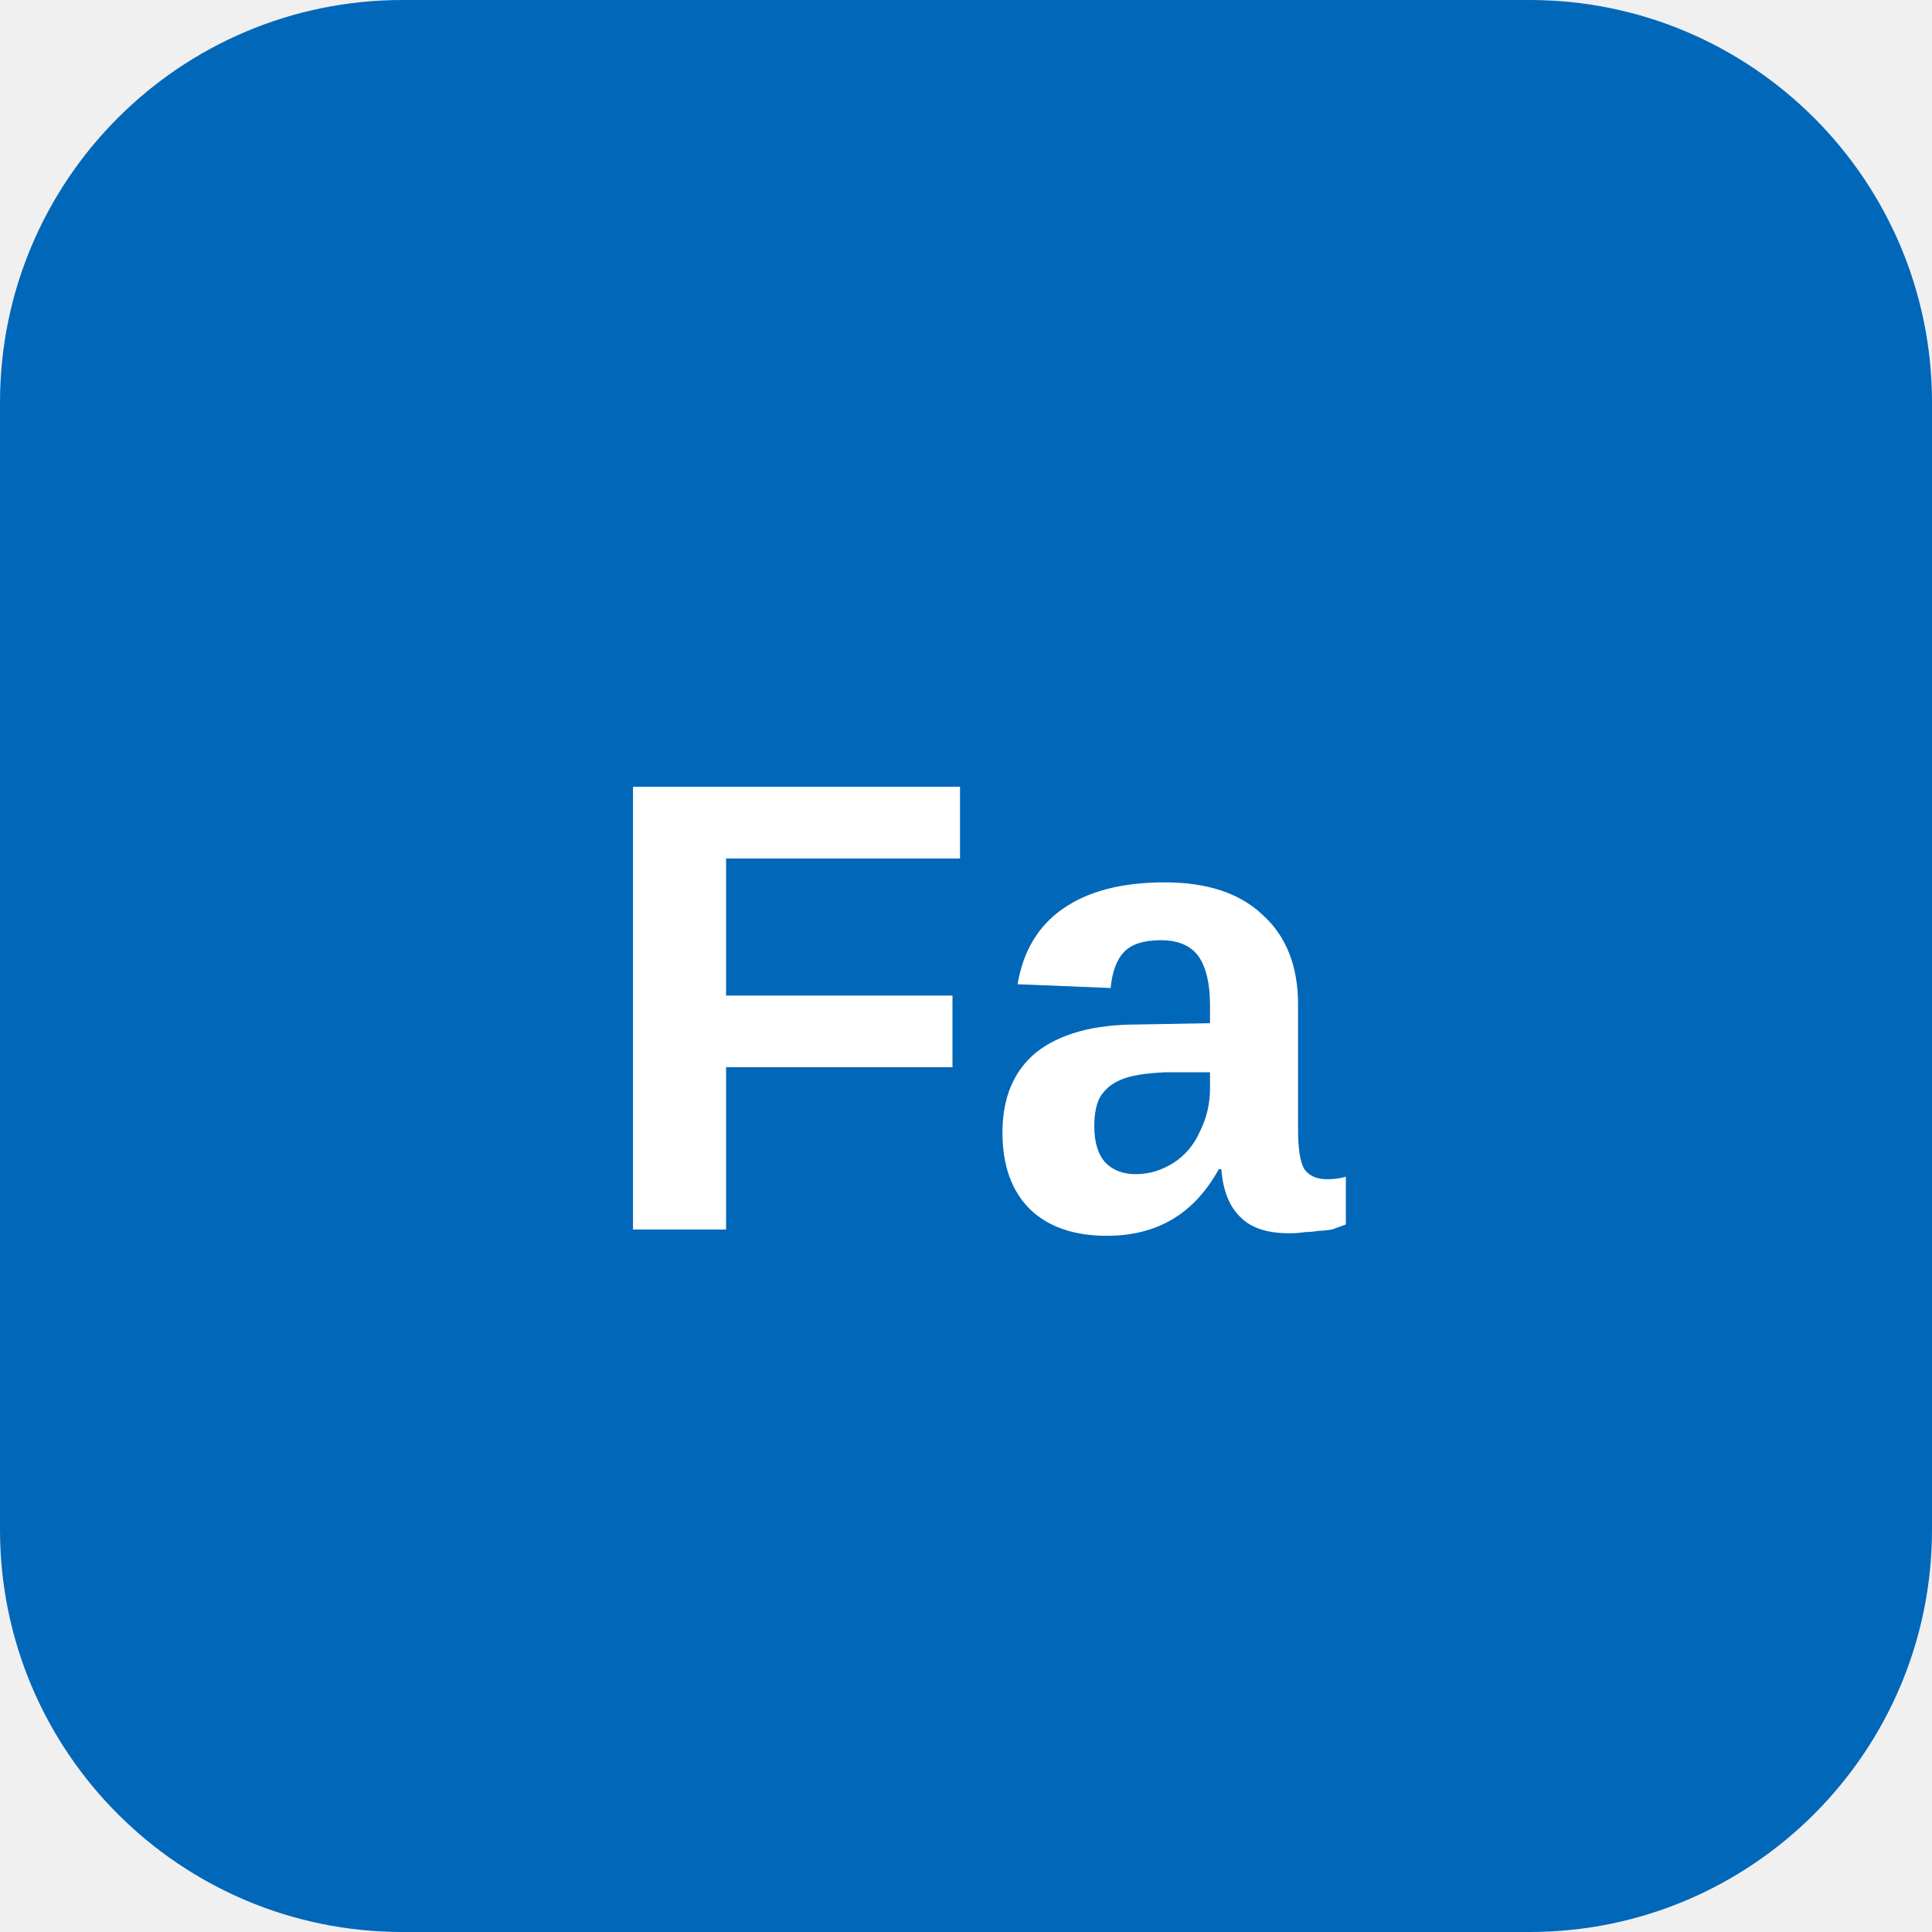
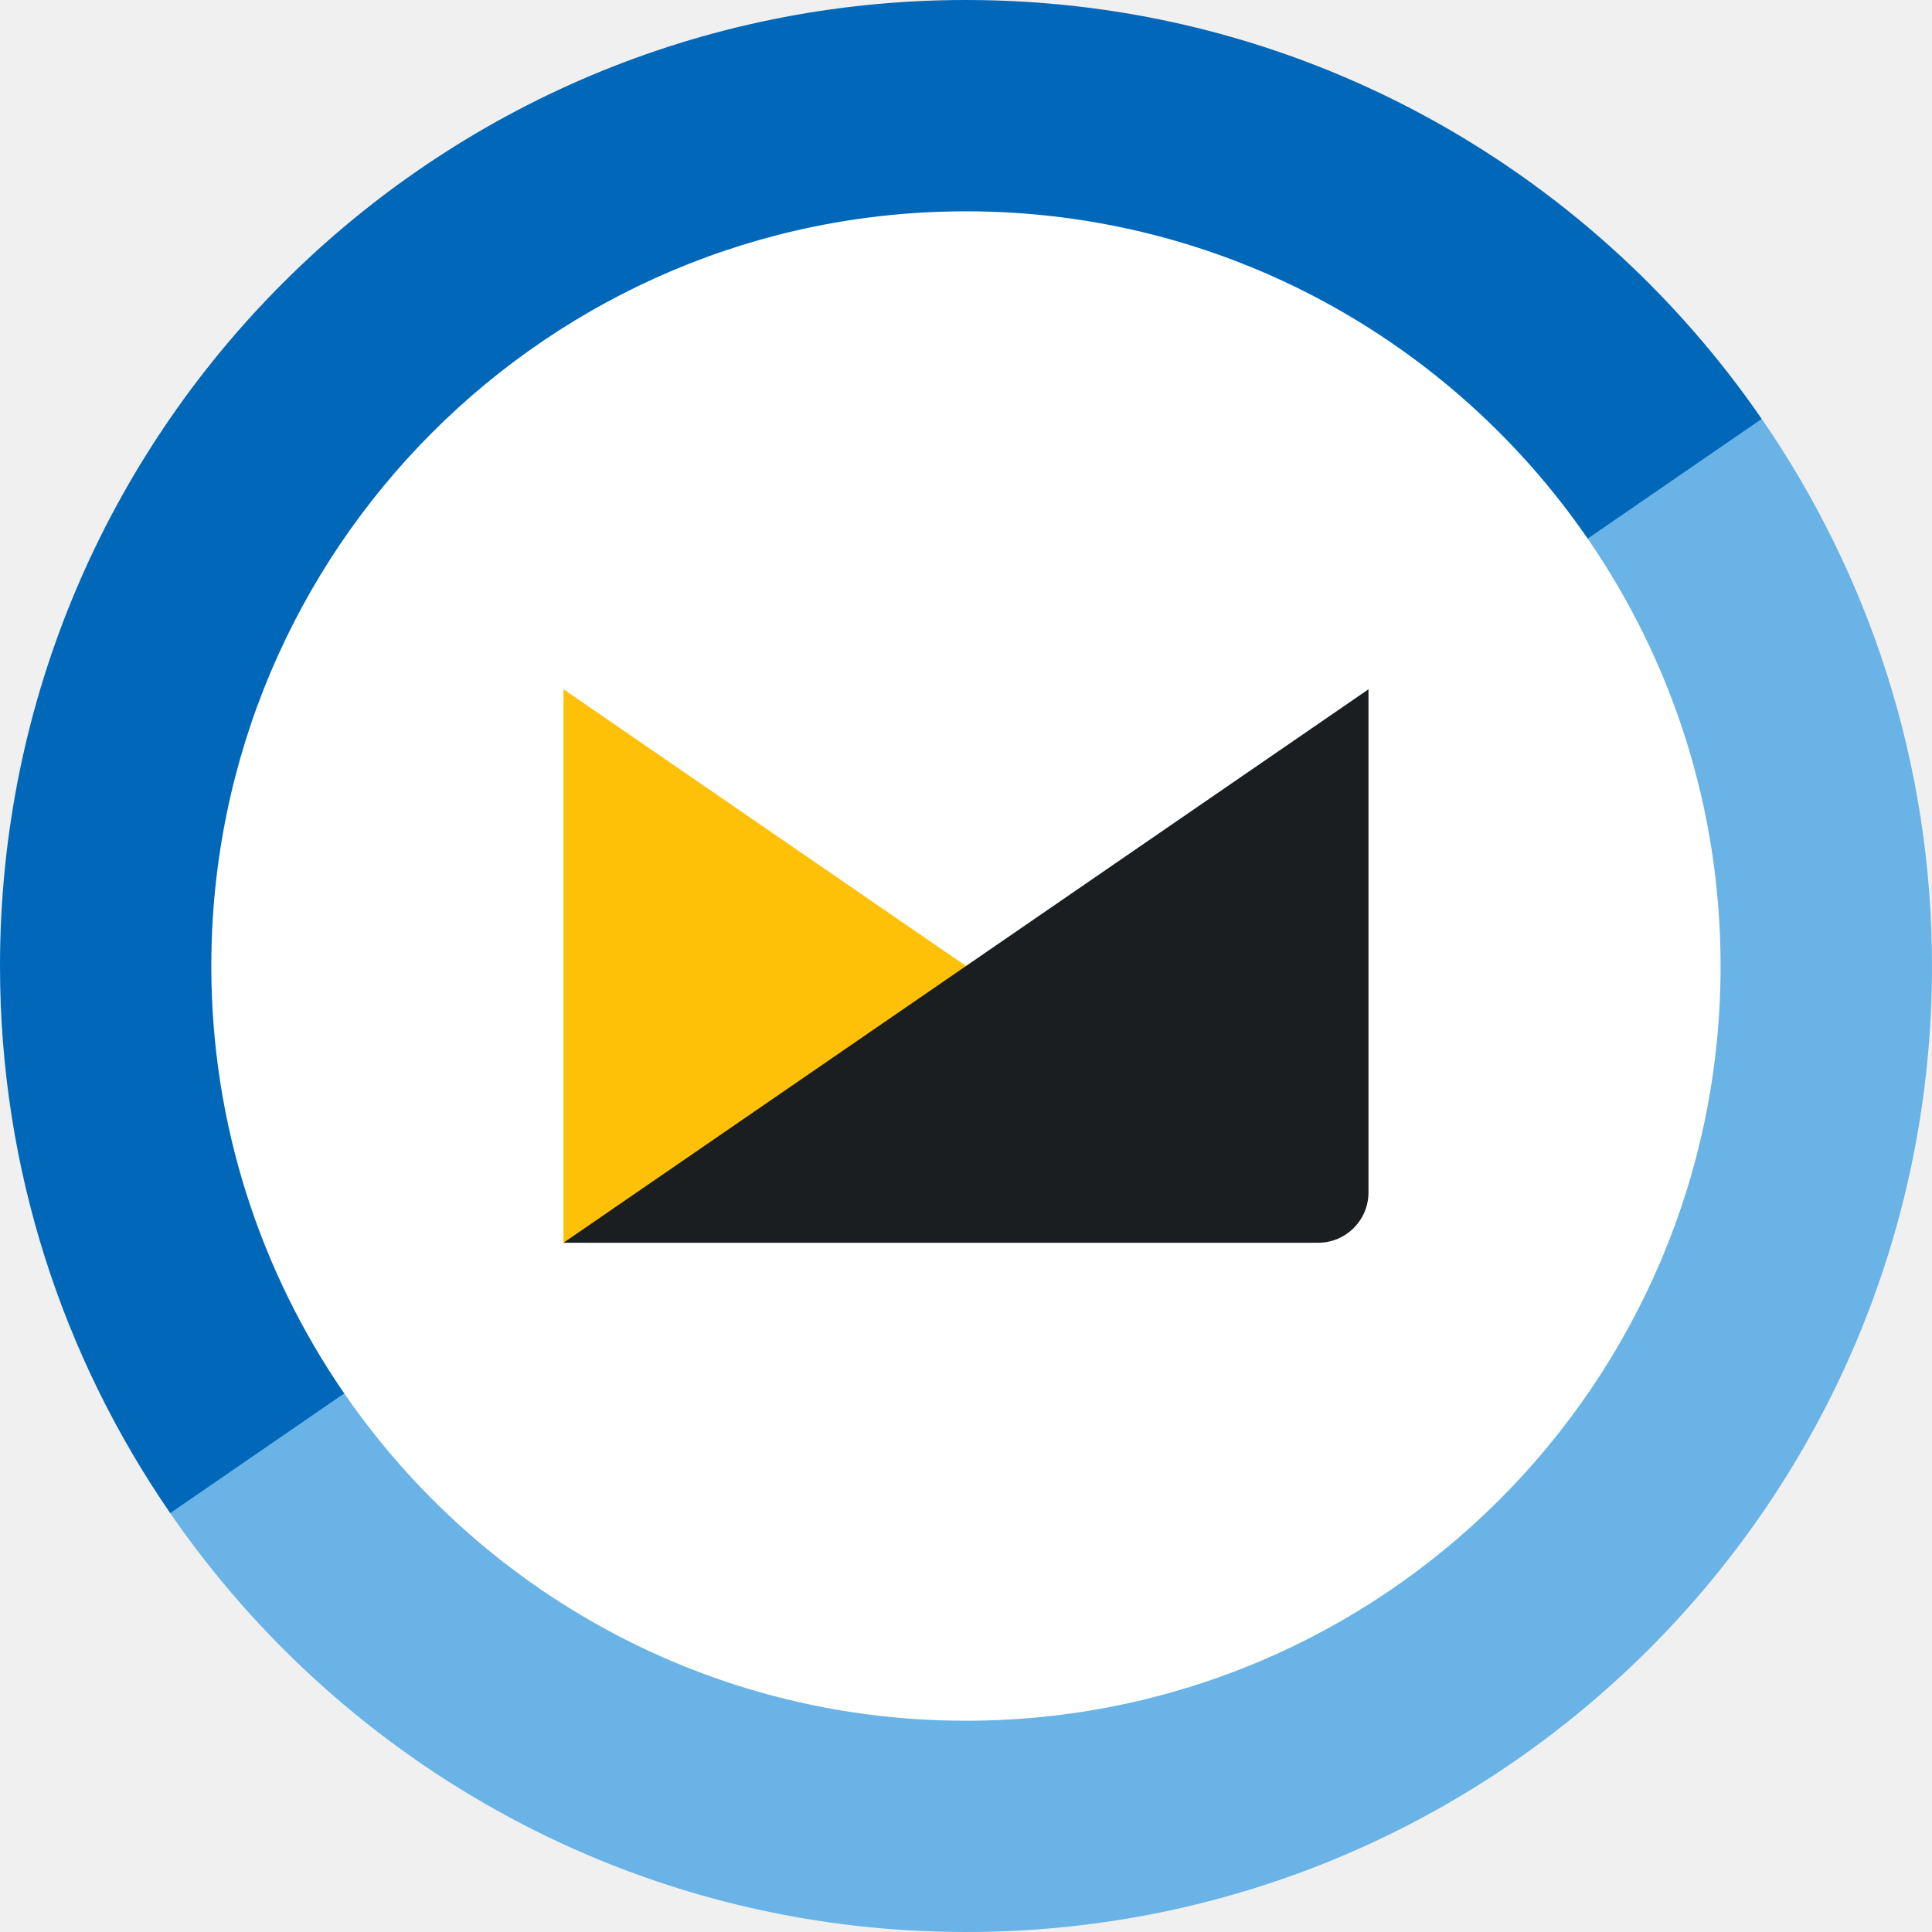
- <svg xmlns="http://www.w3.org/2000/svg" viewBox="0 0 24 24">
-   <rect width="24" height="24" rx="5" fill="var(--icon-primary, #0067B9)" />
-   <text x="12" y="12.5" text-anchor="middle" dominant-baseline="central" font-family="Arial, Helvetica, sans-serif" font-size="8" font-weight="700" fill="var(--icon-secondary, #fff)">Fa</text>
+ <svg xmlns="http://www.w3.org/2000/svg" viewBox="0 0 40 40">
+   <circle cx="20" cy="20" r="16" fill="#fff" />
+   <path d="M20 20L11.666 14.27V25.728L16.875 24.165L20 20Z" fill="#FFC107" />
+   <path d="M11.666 25.73H27.291C27.866 25.73 28.333 25.263 28.333 24.688V14.271L11.666 25.73Z" fill="#1b1e20" />
+   <path d="M32.871 11.151C34.603 13.667 35.623 16.713 35.623 20C35.623 28.629 28.627 35.626 19.998 35.626C14.656 35.626 9.943 32.94 7.127 28.849L4.374 28.749L3.523 31.327C7.131 36.564 13.162 40 20 40C31.045 40 40 31.046 40 20C40 15.793 38.694 11.895 36.476 8.673L33.751 8.749L32.871 11.151Z" fill="#69B3E7" />
+   <path d="M4.375 20C4.375 11.371 11.371 4.375 20 4.375C25.342 4.375 30.055 7.06 32.871 11.151L36.474 8.673C32.869 3.436 26.838 0 20 0C8.955 0 0 8.955 0 20C0 24.207 1.305 28.105 3.524 31.327L7.127 28.849C5.395 26.333 4.375 23.287 4.375 20Z" fill="#0067B9" />
</svg>
